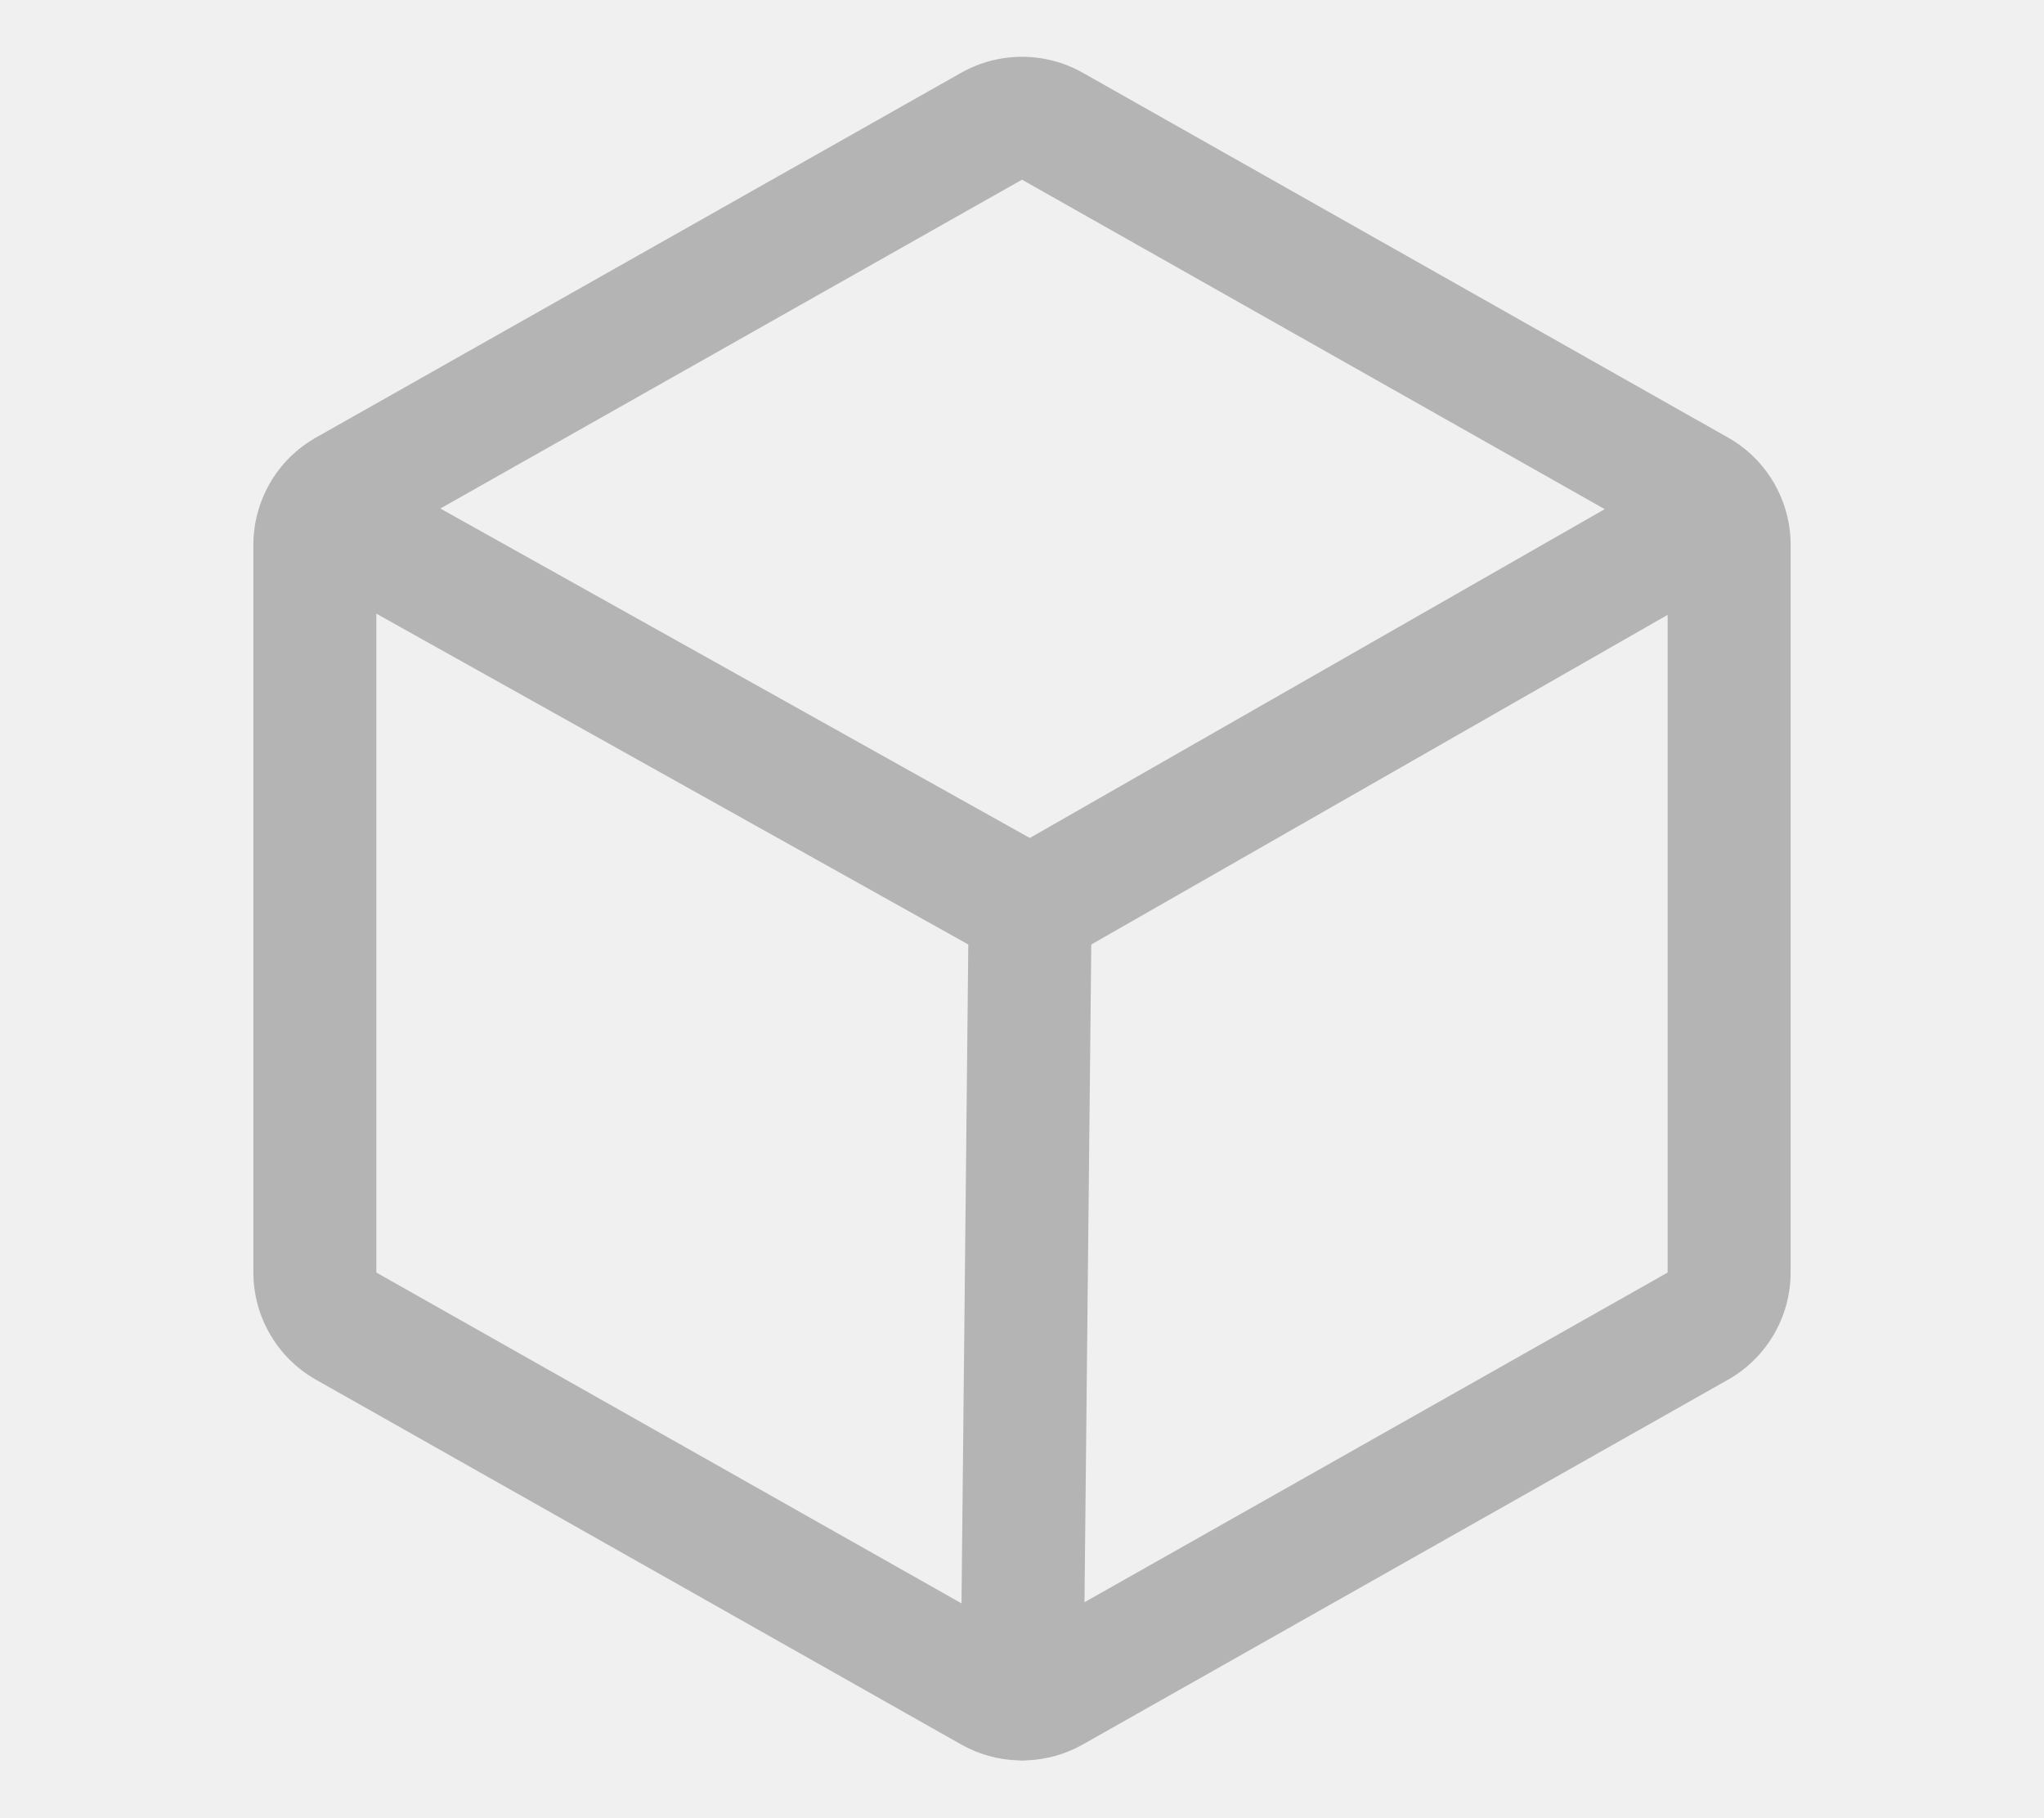
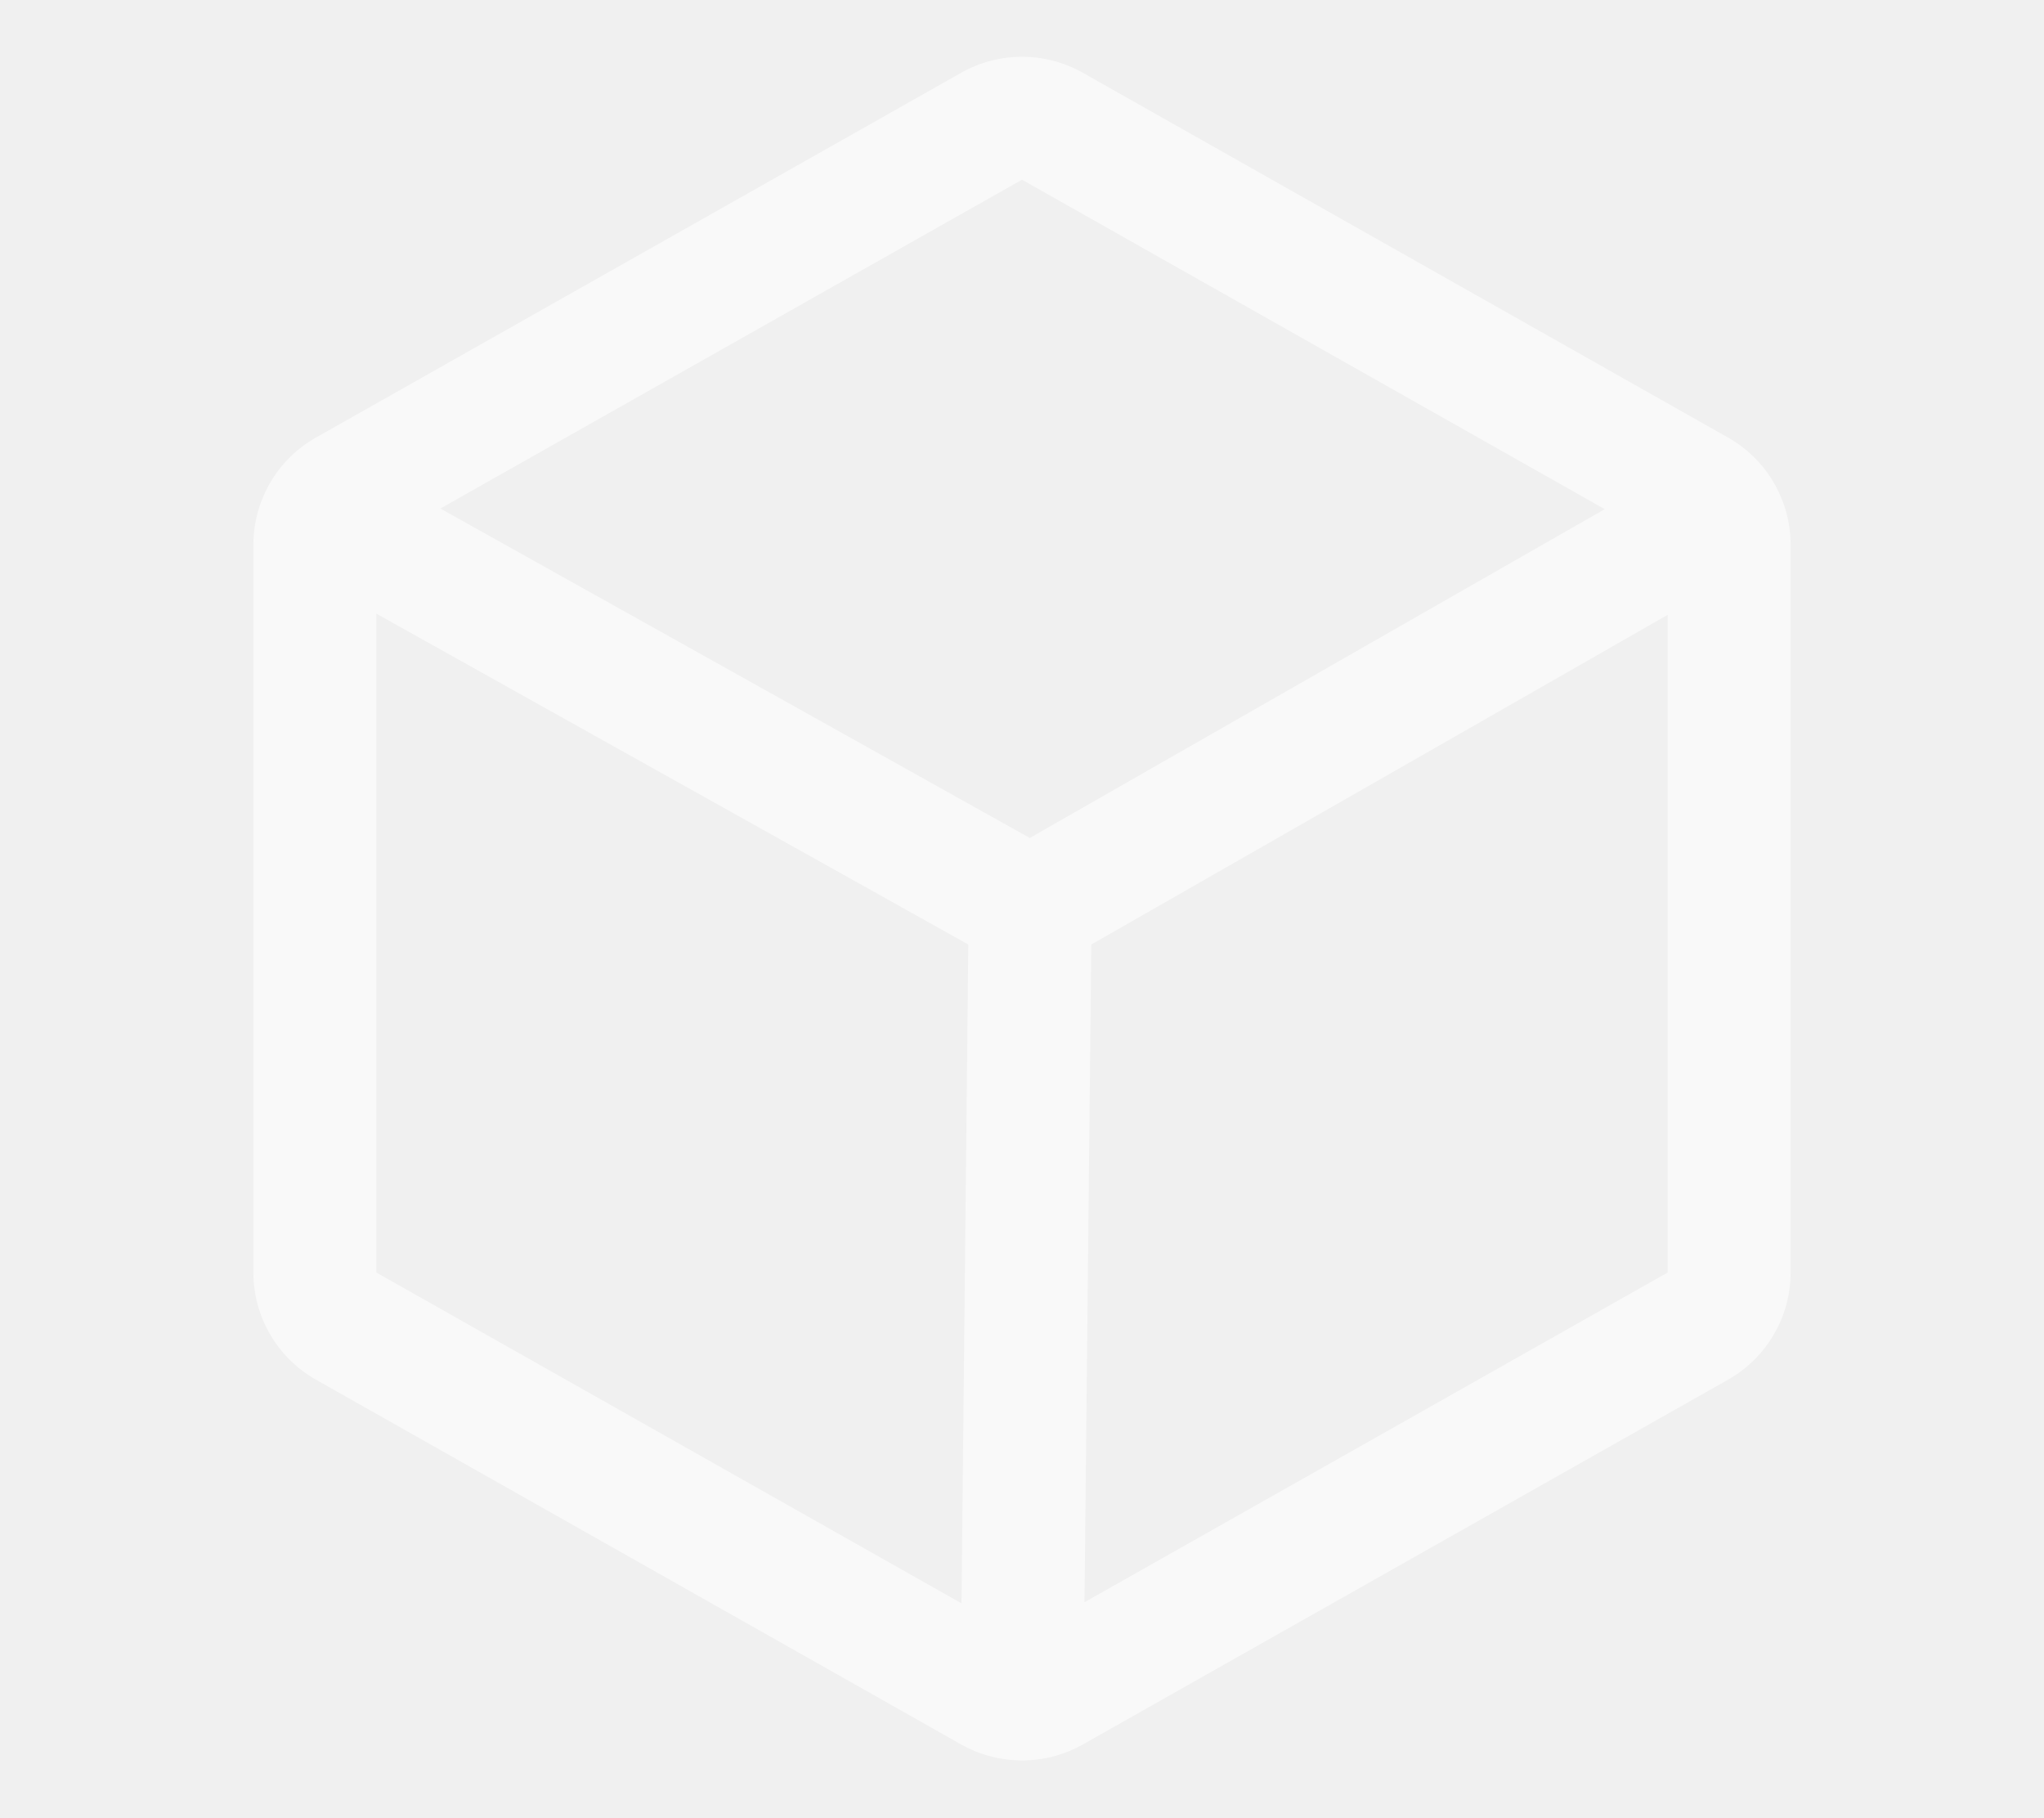
<svg xmlns="http://www.w3.org/2000/svg" width="100%" height="100%" viewBox="0 0 18 16" version="1.1" xml:space="preserve" style="fill-rule:evenodd;clip-rule:evenodd;stroke-linejoin:round;stroke-miterlimit:2;">
  <g id="cad-light" transform="matrix(0.0676876,0,0,0.0676876,0.335991,-0.664504)">
-     <path d="M225.941,72.838C225.909,72.778 225.883,72.715 225.849,72.656C225.819,72.604 225.784,72.557 225.753,72.507C224.331,70.104 222.303,68.115 219.873,66.739L135.873,19.26C130.989,16.519 125.011,16.519 120.127,19.26L36.126,66.739C33.651,68.14 31.594,70.176 30.167,72.637C30.152,72.663 30.134,72.687 30.119,72.714C30.093,72.761 30.073,72.81 30.048,72.857C28.708,75.243 28.003,77.932 28,80.668L28,175.333C28.005,181.092 31.115,186.423 36.127,189.261L120.127,236.739C122.361,237.995 124.866,238.695 127.428,238.78C127.59,238.792 127.752,238.808 127.918,238.81C127.946,238.811 127.974,238.811 128.002,238.811C128.223,238.811 128.441,238.795 128.658,238.778C131.191,238.68 133.664,237.981 135.873,236.739L219.873,189.261C224.885,186.422 227.995,181.092 228,175.333L228,80.668C227.997,77.925 227.288,75.228 225.941,72.838ZM128,33.189L203.813,76.041L129.016,118.811L52.329,75.96L128,33.189ZM44,89.634L121.013,132.667L120.128,218.361L44,175.333L44,89.634ZM136.13,218.215L137.014,132.668L212,89.79L212,175.332L136.13,218.215Z" style="fill:rgb(180,180,180);fill-rule:nonzero;" />
+     <path d="M225.941,72.838C225.909,72.778 225.883,72.715 225.849,72.656C225.819,72.604 225.784,72.557 225.753,72.507C224.331,70.104 222.303,68.115 219.873,66.739L135.873,19.26C130.989,16.519 125.011,16.519 120.127,19.26L36.126,66.739C33.651,68.14 31.594,70.176 30.167,72.637C30.152,72.663 30.134,72.687 30.119,72.714C30.093,72.761 30.073,72.81 30.048,72.857C28.708,75.243 28.003,77.932 28,80.668L28,175.333C28.005,181.092 31.115,186.423 36.127,189.261L120.127,236.739C122.361,237.995 124.866,238.695 127.428,238.78C127.59,238.792 127.752,238.808 127.918,238.81C127.946,238.811 127.974,238.811 128.002,238.811C128.223,238.811 128.441,238.795 128.658,238.778C131.191,238.68 133.664,237.981 135.873,236.739L219.873,189.261C224.885,186.422 227.995,181.092 228,175.333L228,80.668C227.997,77.925 227.288,75.228 225.941,72.838ZM128,33.189L203.813,76.041L129.016,118.811L52.329,75.96L128,33.189ZM44,89.634L121.013,132.667L120.128,218.361L44,175.333L44,89.634ZM136.13,218.215L137.014,132.668L212,89.79L212,175.332L136.13,218.215Z" style="fill:white;fill-opacity:0.6;fill-rule:nonzero;" />
  </g>
</svg>
